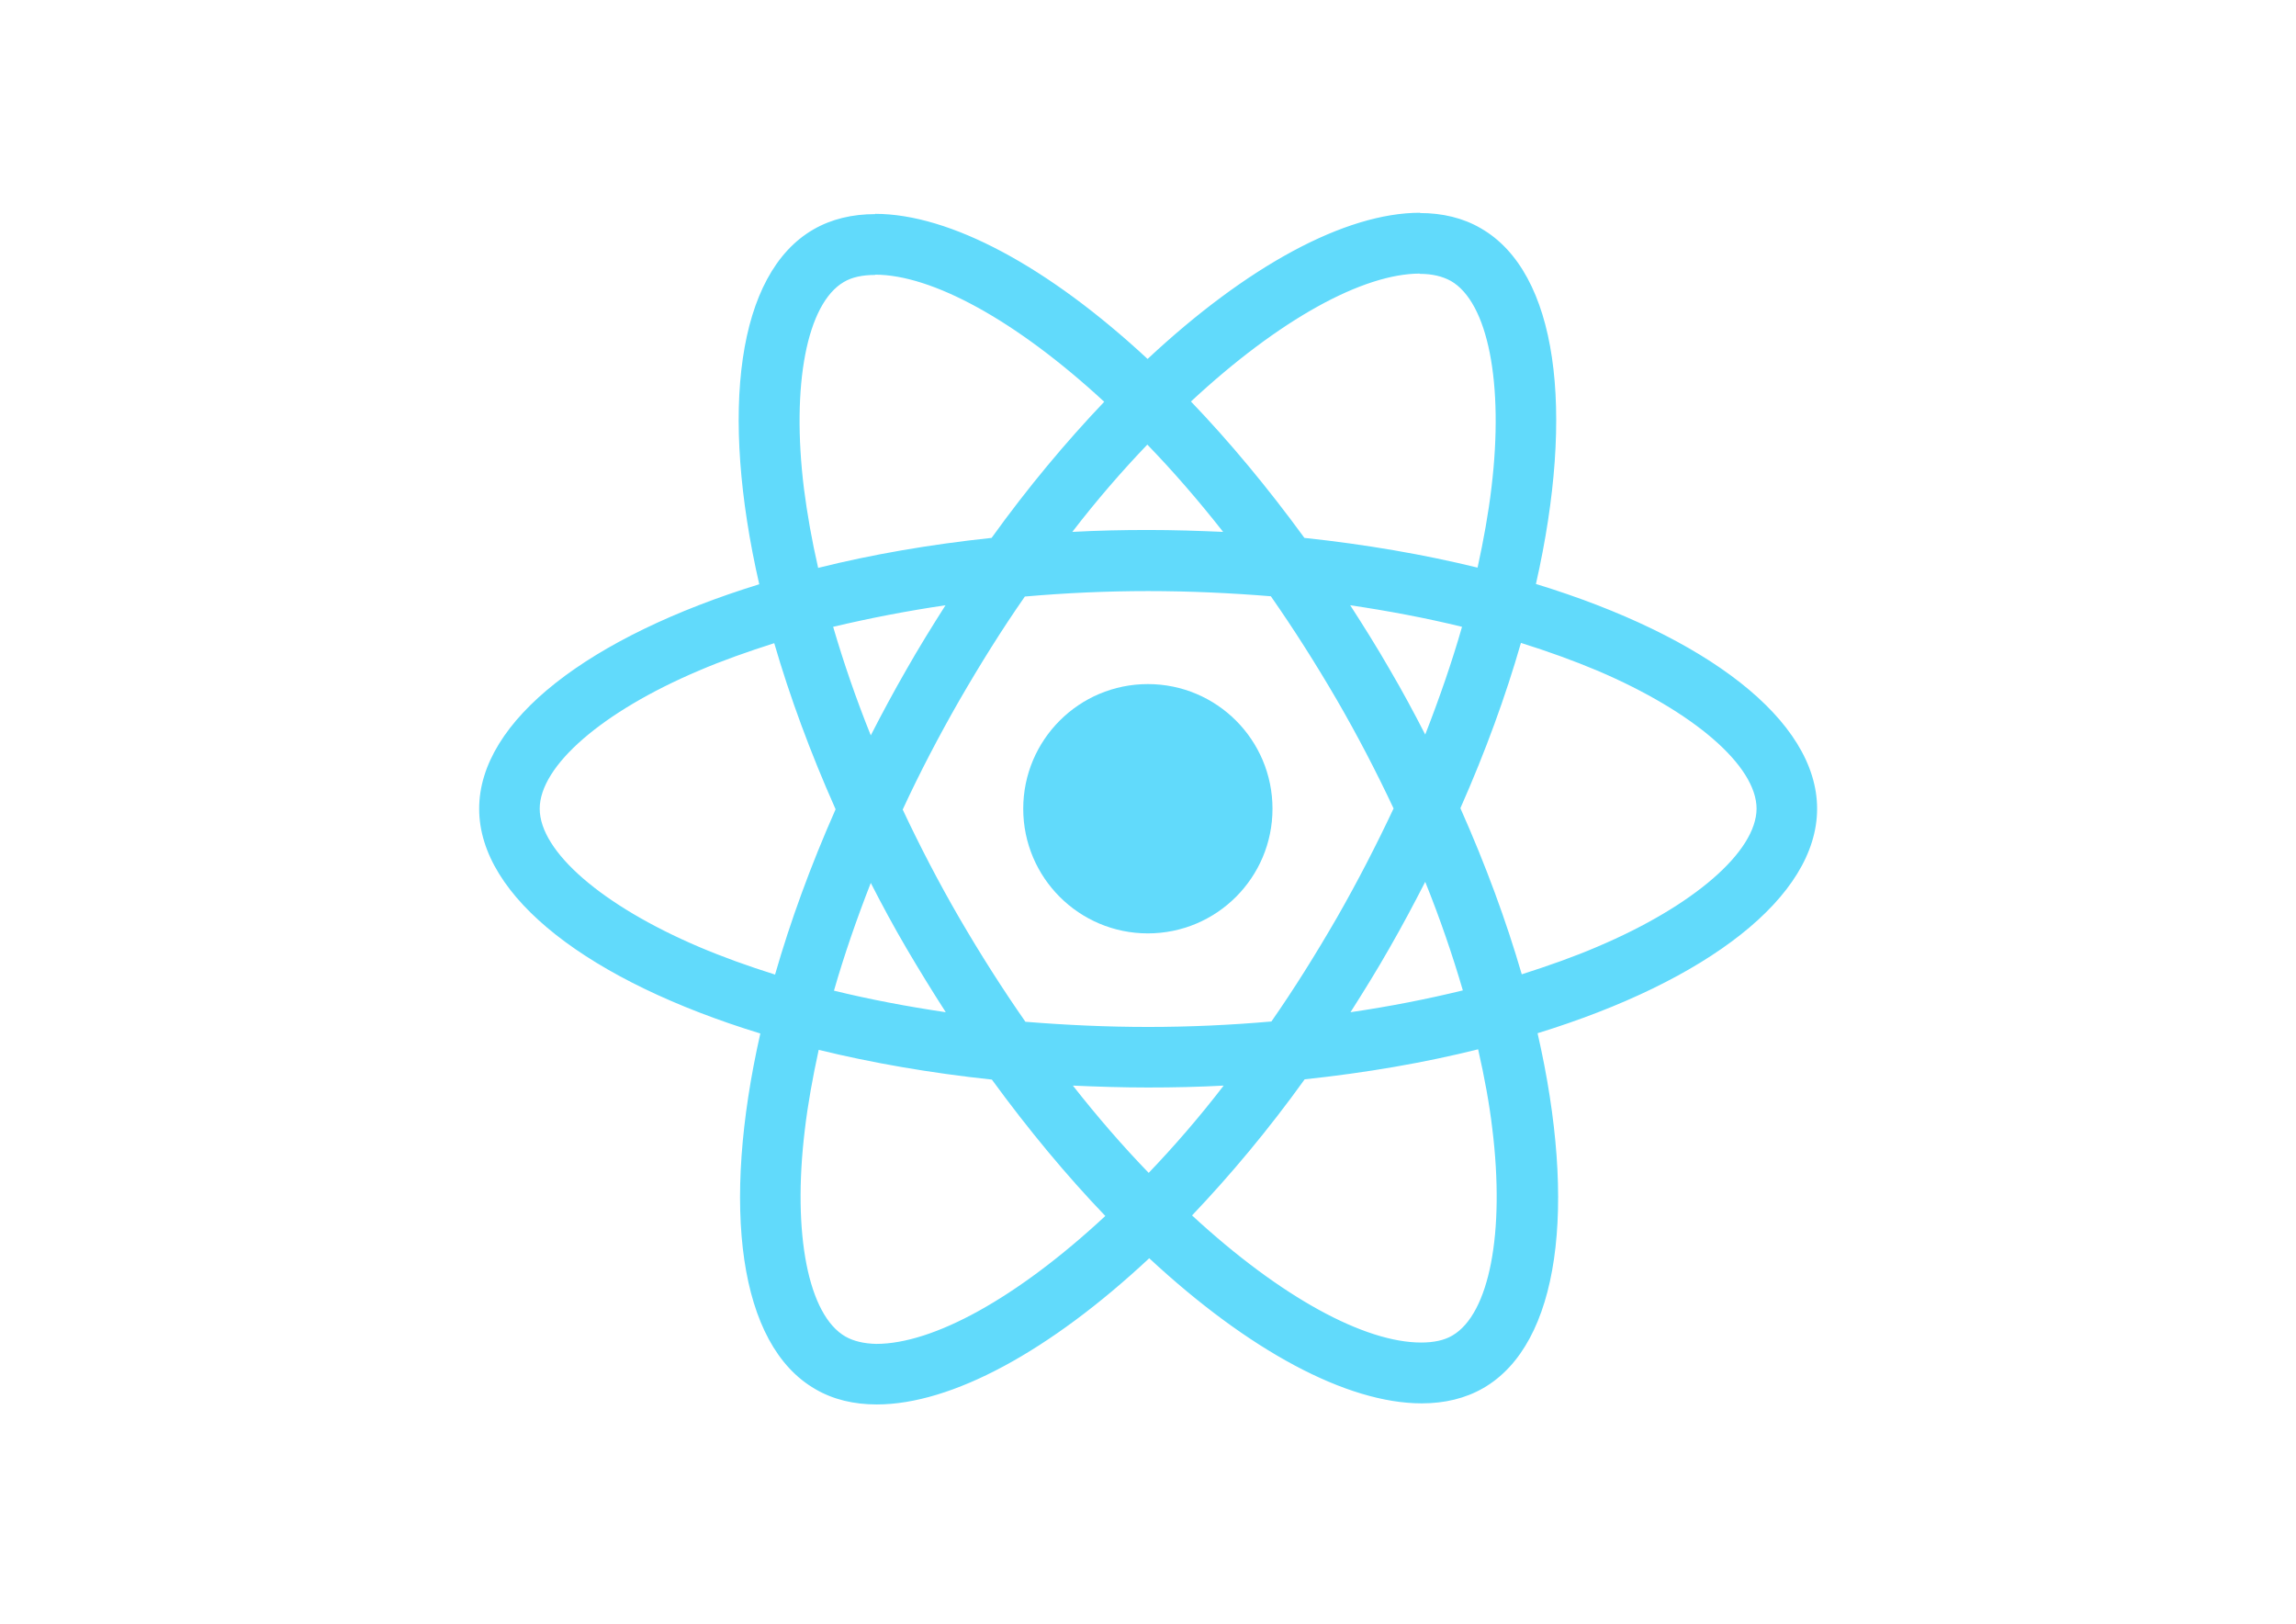
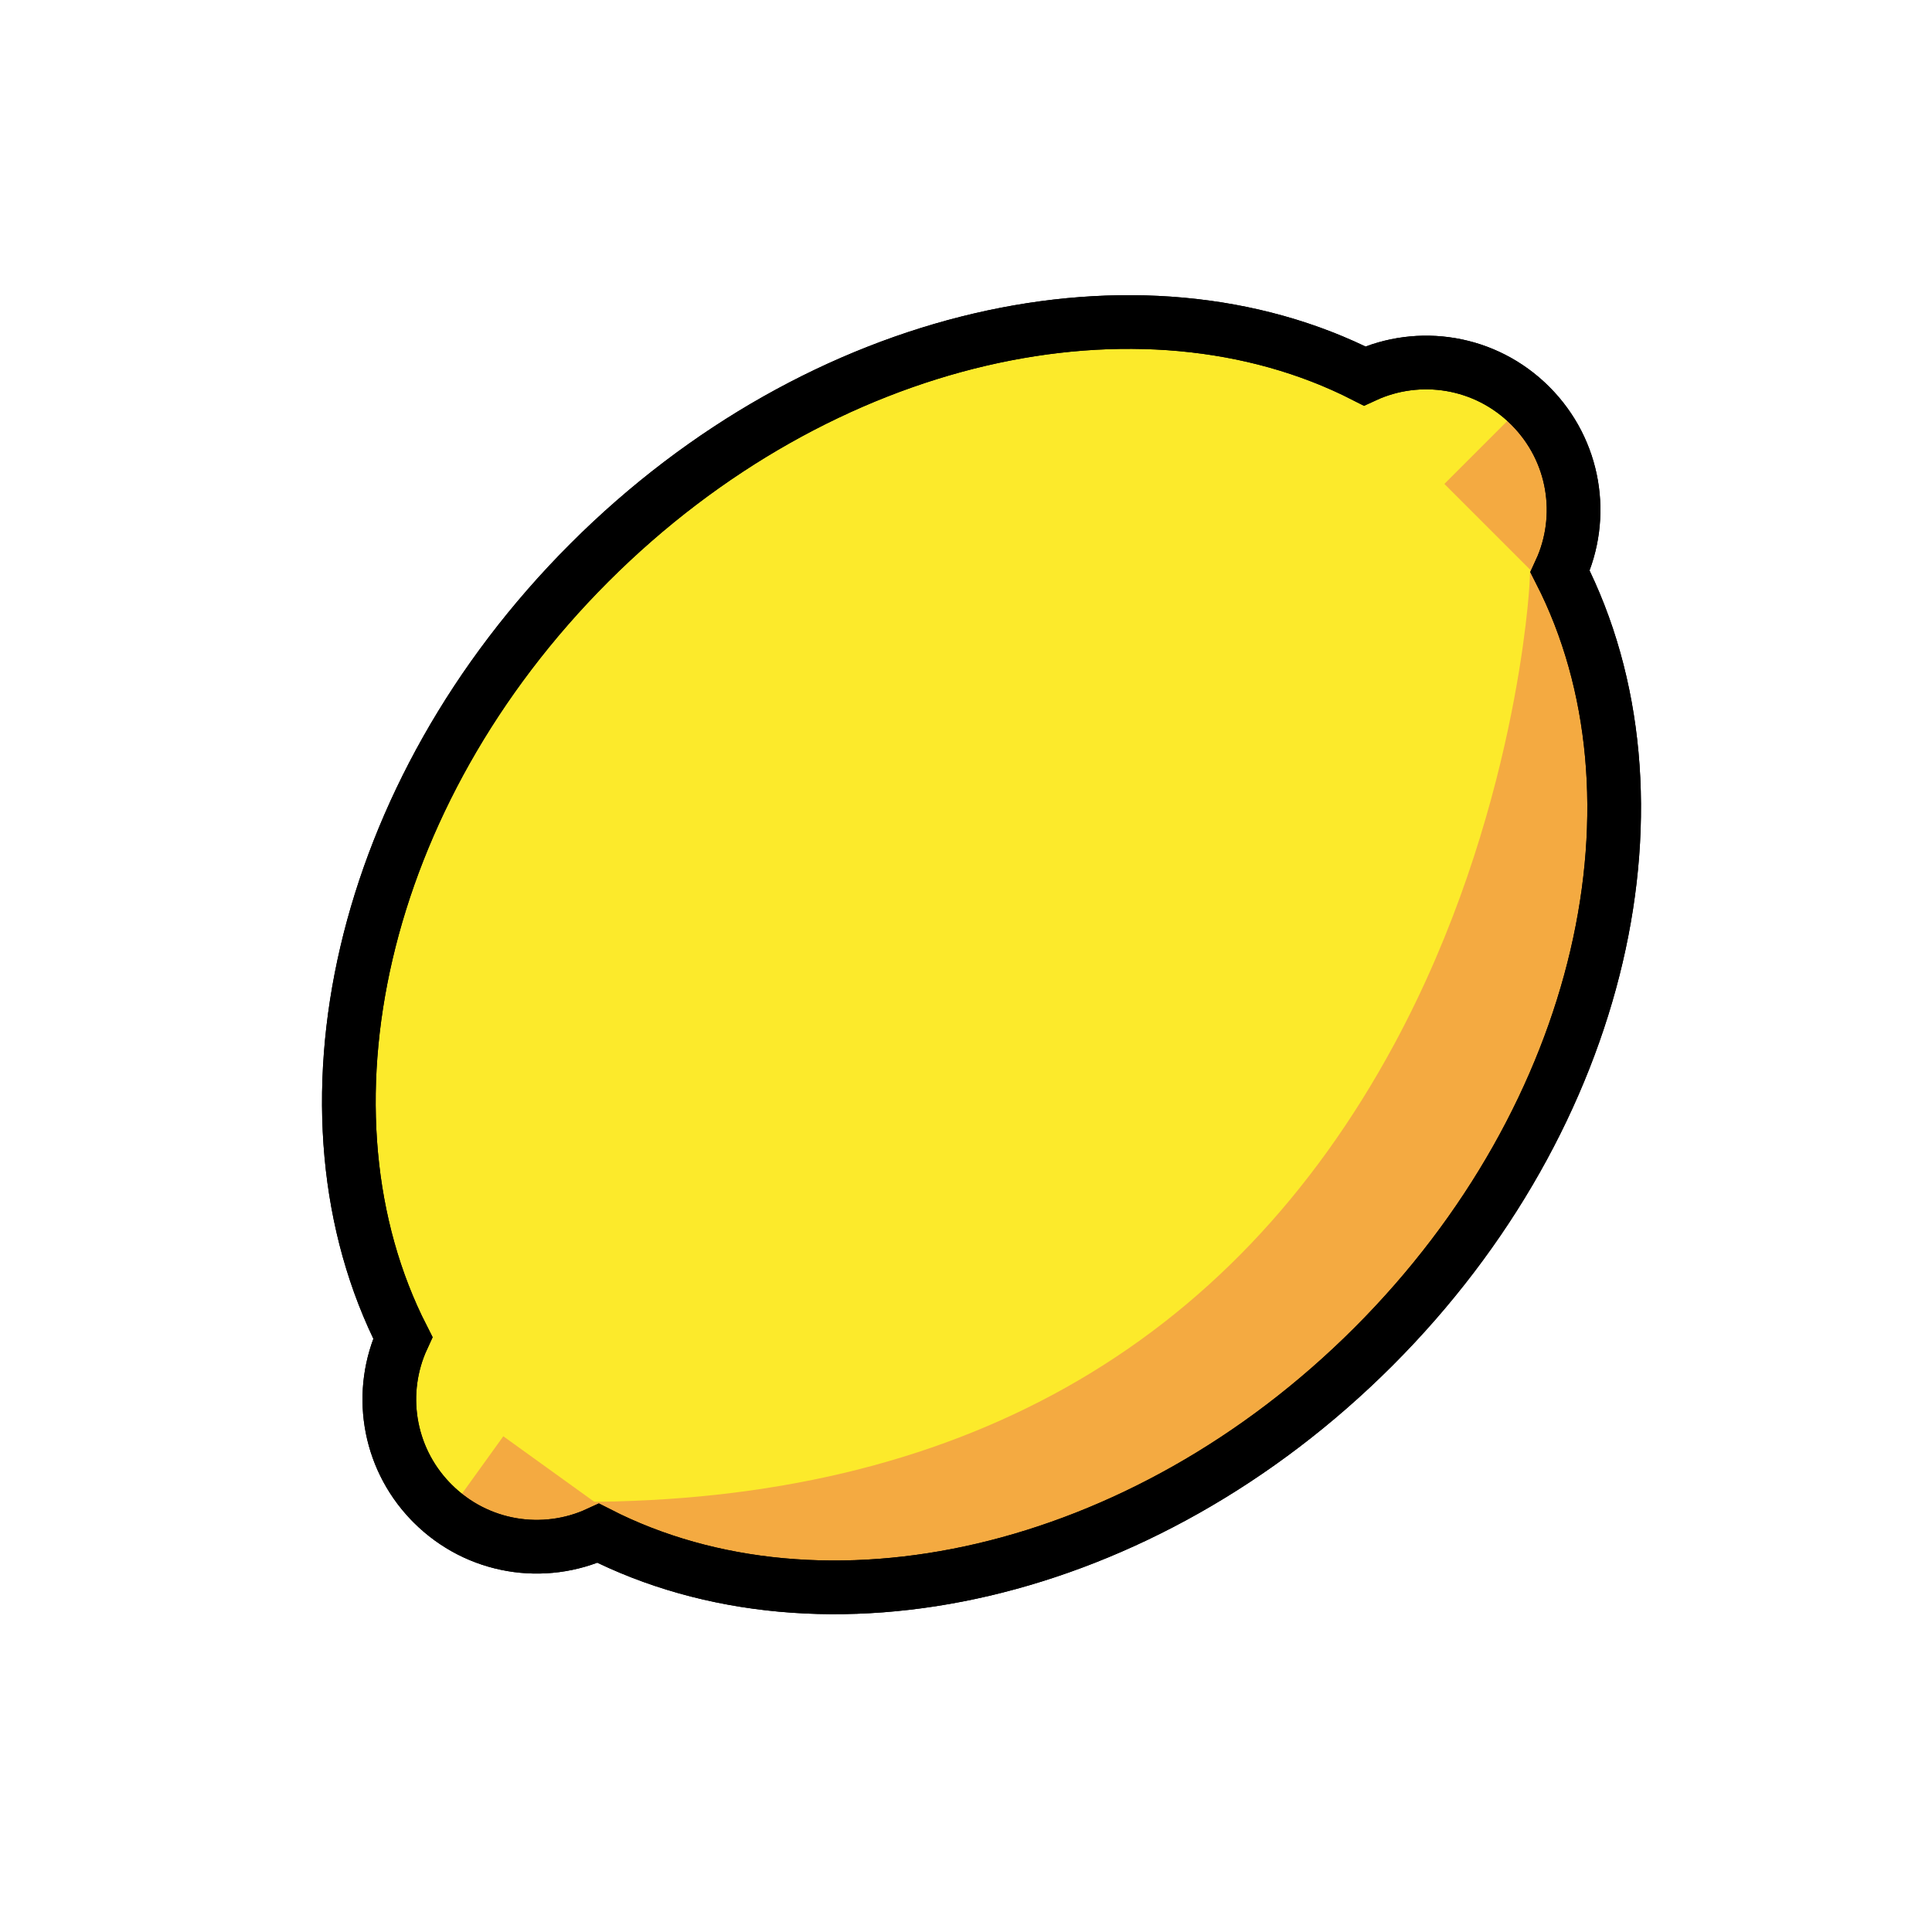
- <svg xmlns="http://www.w3.org/2000/svg" viewBox="0 0 841.9 595.3">
-   <g fill="#61DAFB">
-     <path d="M666.3 296.5c0-32.5-40.7-63.3-103.1-82.4 14.4-63.6 8-114.2-20.2-130.4-6.5-3.8-14.1-5.6-22.4-5.6v22.3c4.6 0 8.3.9 11.4 2.6 13.6 7.8 19.5 37.5 14.9 75.7-1.1 9.4-2.9 19.3-5.1 29.4-19.6-4.8-41-8.5-63.5-10.9-13.5-18.5-27.5-35.3-41.6-50 32.6-30.3 63.2-46.9 84-46.9V78c-27.5 0-63.5 19.6-99.9 53.6-36.4-33.8-72.4-53.2-99.9-53.2v22.3c20.7 0 51.4 16.5 84 46.6-14 14.7-28 31.4-41.3 49.9-22.6 2.4-44 6.1-63.6 11-2.3-10-4-19.7-5.2-29-4.7-38.2 1.1-67.9 14.6-75.8 3-1.8 6.9-2.6 11.5-2.6V78.5c-8.4 0-16 1.8-22.6 5.6-28.1 16.2-34.4 66.7-19.9 130.1-62.2 19.2-102.7 49.9-102.7 82.3 0 32.5 40.7 63.3 103.1 82.4-14.4 63.6-8 114.2 20.2 130.4 6.5 3.8 14.1 5.6 22.5 5.6 27.5 0 63.5-19.6 99.9-53.6 36.4 33.8 72.4 53.2 99.9 53.2 8.4 0 16-1.8 22.6-5.6 28.1-16.2 34.4-66.7 19.9-130.1 62-19.1 102.5-49.9 102.5-82.3zm-130.2-66.7c-3.7 12.9-8.3 26.2-13.5 39.5-4.1-8-8.4-16-13.1-24-4.6-8-9.5-15.8-14.4-23.4 14.2 2.1 27.9 4.7 41 7.9zm-45.8 106.5c-7.8 13.5-15.8 26.3-24.1 38.2-14.9 1.3-30 2-45.2 2-15.1 0-30.2-.7-45-1.9-8.3-11.9-16.4-24.6-24.2-38-7.6-13.1-14.5-26.4-20.8-39.8 6.2-13.4 13.2-26.8 20.7-39.9 7.8-13.5 15.8-26.3 24.1-38.2 14.9-1.3 30-2 45.2-2 15.1 0 30.2.7 45 1.9 8.3 11.9 16.4 24.6 24.2 38 7.6 13.1 14.5 26.4 20.8 39.8-6.3 13.4-13.2 26.8-20.7 39.9zm32.3-13c5.4 13.4 10 26.8 13.8 39.8-13.1 3.2-26.9 5.9-41.2 8 4.9-7.7 9.8-15.6 14.4-23.7 4.6-8 8.9-16.1 13-24.1zM421.2 430c-9.3-9.6-18.6-20.3-27.8-32 9 .4 18.2.7 27.5.7 9.4 0 18.7-.2 27.8-.7-9 11.7-18.3 22.4-27.5 32zm-74.4-58.9c-14.2-2.1-27.9-4.7-41-7.9 3.7-12.9 8.3-26.2 13.5-39.5 4.1 8 8.4 16 13.1 24 4.7 8 9.5 15.8 14.4 23.4zM420.7 163c9.3 9.6 18.6 20.3 27.8 32-9-.4-18.2-.7-27.5-.7-9.4 0-18.7.2-27.8.7 9-11.7 18.3-22.4 27.5-32zm-74 58.9c-4.9 7.7-9.8 15.6-14.4 23.7-4.6 8-8.9 16-13 24-5.4-13.4-10-26.8-13.8-39.8 13.1-3.1 26.9-5.8 41.2-7.9zm-90.5 125.2c-35.4-15.1-58.3-34.9-58.3-50.6 0-15.7 22.9-35.6 58.3-50.6 8.6-3.7 18-7 27.7-10.1 5.7 19.6 13.2 40 22.5 60.9-9.2 20.8-16.6 41.1-22.2 60.6-9.9-3.1-19.3-6.5-28-10.2zM310 490c-13.6-7.8-19.5-37.5-14.9-75.7 1.1-9.4 2.9-19.3 5.1-29.4 19.6 4.8 41 8.5 63.5 10.9 13.5 18.5 27.5 35.3 41.6 50-32.6 30.3-63.2 46.9-84 46.9-4.5-.1-8.3-1-11.3-2.7zm237.2-76.2c4.7 38.2-1.1 67.9-14.6 75.8-3 1.8-6.9 2.6-11.5 2.6-20.7 0-51.4-16.5-84-46.6 14-14.7 28-31.4 41.3-49.9 22.6-2.4 44-6.1 63.6-11 2.3 10.1 4.1 19.8 5.2 29.1zm38.5-66.7c-8.6 3.7-18 7-27.7 10.1-5.7-19.6-13.2-40-22.5-60.9 9.2-20.8 16.6-41.1 22.2-60.6 9.9 3.1 19.3 6.5 28.1 10.2 35.4 15.1 58.3 34.9 58.3 50.6-.1 15.7-23 35.6-58.4 50.6zM320.8 78.4z" />
-     <circle cx="420.9" cy="296.5" r="45.7" />
-     <path d="M520.5 78.1z" />
+ <svg xmlns="http://www.w3.org/2000/svg" id="emoji" viewBox="0 0 72 72">
+   <g id="color">
+     <path fill="#fcea2b" stroke="none" stroke-linecap="round" stroke-miterlimit="10" stroke-width="2" d="M16.03,55.937 c-1.597-1.673-1.936-4.093-1.018-6.081c-4.256-8.347-1.675-20.26,6.954-28.889s20.542-11.211,28.889-6.955 c2.026-0.935,4.5-0.565,6.175,1.11c1.675,1.675,2.046,4.149,1.11,6.175 c4.266,8.357,1.675,20.26-6.955,28.889s-20.532,11.221-28.889,6.954c-2.026,0.935-4.5,0.565-6.175-1.11 C16.091,56,16.06,55.968,16.03,55.937" />
+     <path fill="#f4aa41" stroke="none" d="M50.556,50.012c-8.631,8.631-20.535,11.221-28.895,6.957c34.683,0,36.337-35.146,36.337-35.146 C62.272,30.174,59.177,41.382,50.556,50.012z" />
+     <path fill="#f4aa41" stroke="none" d="M30.454,59.988C27.178,59.988,20,57,20,57l-2.5-1.03h4.161 c13.988,0,24.181-5.736,30.295-17.048c4.587-8.488,5.039-17.059,5.043-17.145l0.177-3.755l1.713,3.346 c4.464,8.723,1.471,20.245-7.626,29.351l0,0C45.263,56.72,37.573,59.988,30.454,59.988z M26.929,57.685 c7.453,1.351,16.269-1.728,22.92-8.38c7.086-7.095,10.258-16.001,8.6-23.312 C56.819,34.841,50.529,55.057,26.929,57.685z" />
+     <path fill="#f4aa41" stroke="none" d="M56.961,14.901c0,0,1.826,4.823,0.967,7.234L53.828,18.034L56.961,14.901" />
+     <path fill="#f4aa41" stroke="none" d="M16.168,57.121c0,0,5.054,1.028,7.295-0.206l-4.706-3.389L16.168,57.121" />
+   </g>
+   <g id="hair" />
+   <g id="skin" />
+   <g id="skin-shadow" />
+   <g id="line">
+     <path fill="none" stroke="#000000" stroke-linecap="round" stroke-miterlimit="10" stroke-width="2" d="M16.03,55.937 c-1.597-1.673-1.936-4.093-1.018-6.081c-4.256-8.347-1.675-20.26,6.954-28.889s20.542-11.211,28.889-6.955 c2.026-0.935,4.5-0.565,6.175,1.11c1.675,1.675,2.046,4.149,1.11,6.175 c4.266,8.357,1.675,20.26-6.955,28.889s-20.532,11.221-28.889,6.954c-2.026,0.935-4.5,0.565-6.175-1.11 C16.091,56,16.06,55.968,16.03,55.937" />
+     <path fill="none" stroke="#000000" stroke-linecap="round" stroke-miterlimit="10" stroke-width="2" d="M16.03,55.937 c-1.597-1.673-1.936-4.093-1.018-6.081c-4.256-8.347-1.675-20.26,6.954-28.889s20.542-11.211,28.889-6.955 c2.026-0.935,4.5-0.565,6.175,1.11c1.675,1.675,2.046,4.149,1.11,6.175 c4.266,8.357,1.675,20.26-6.955,28.889s-20.532,11.221-28.889,6.954c-2.026,0.935-4.5,0.565-6.175-1.11 C16.091,56,16.06,55.968,16.03,55.937" />
  </g>
</svg>
